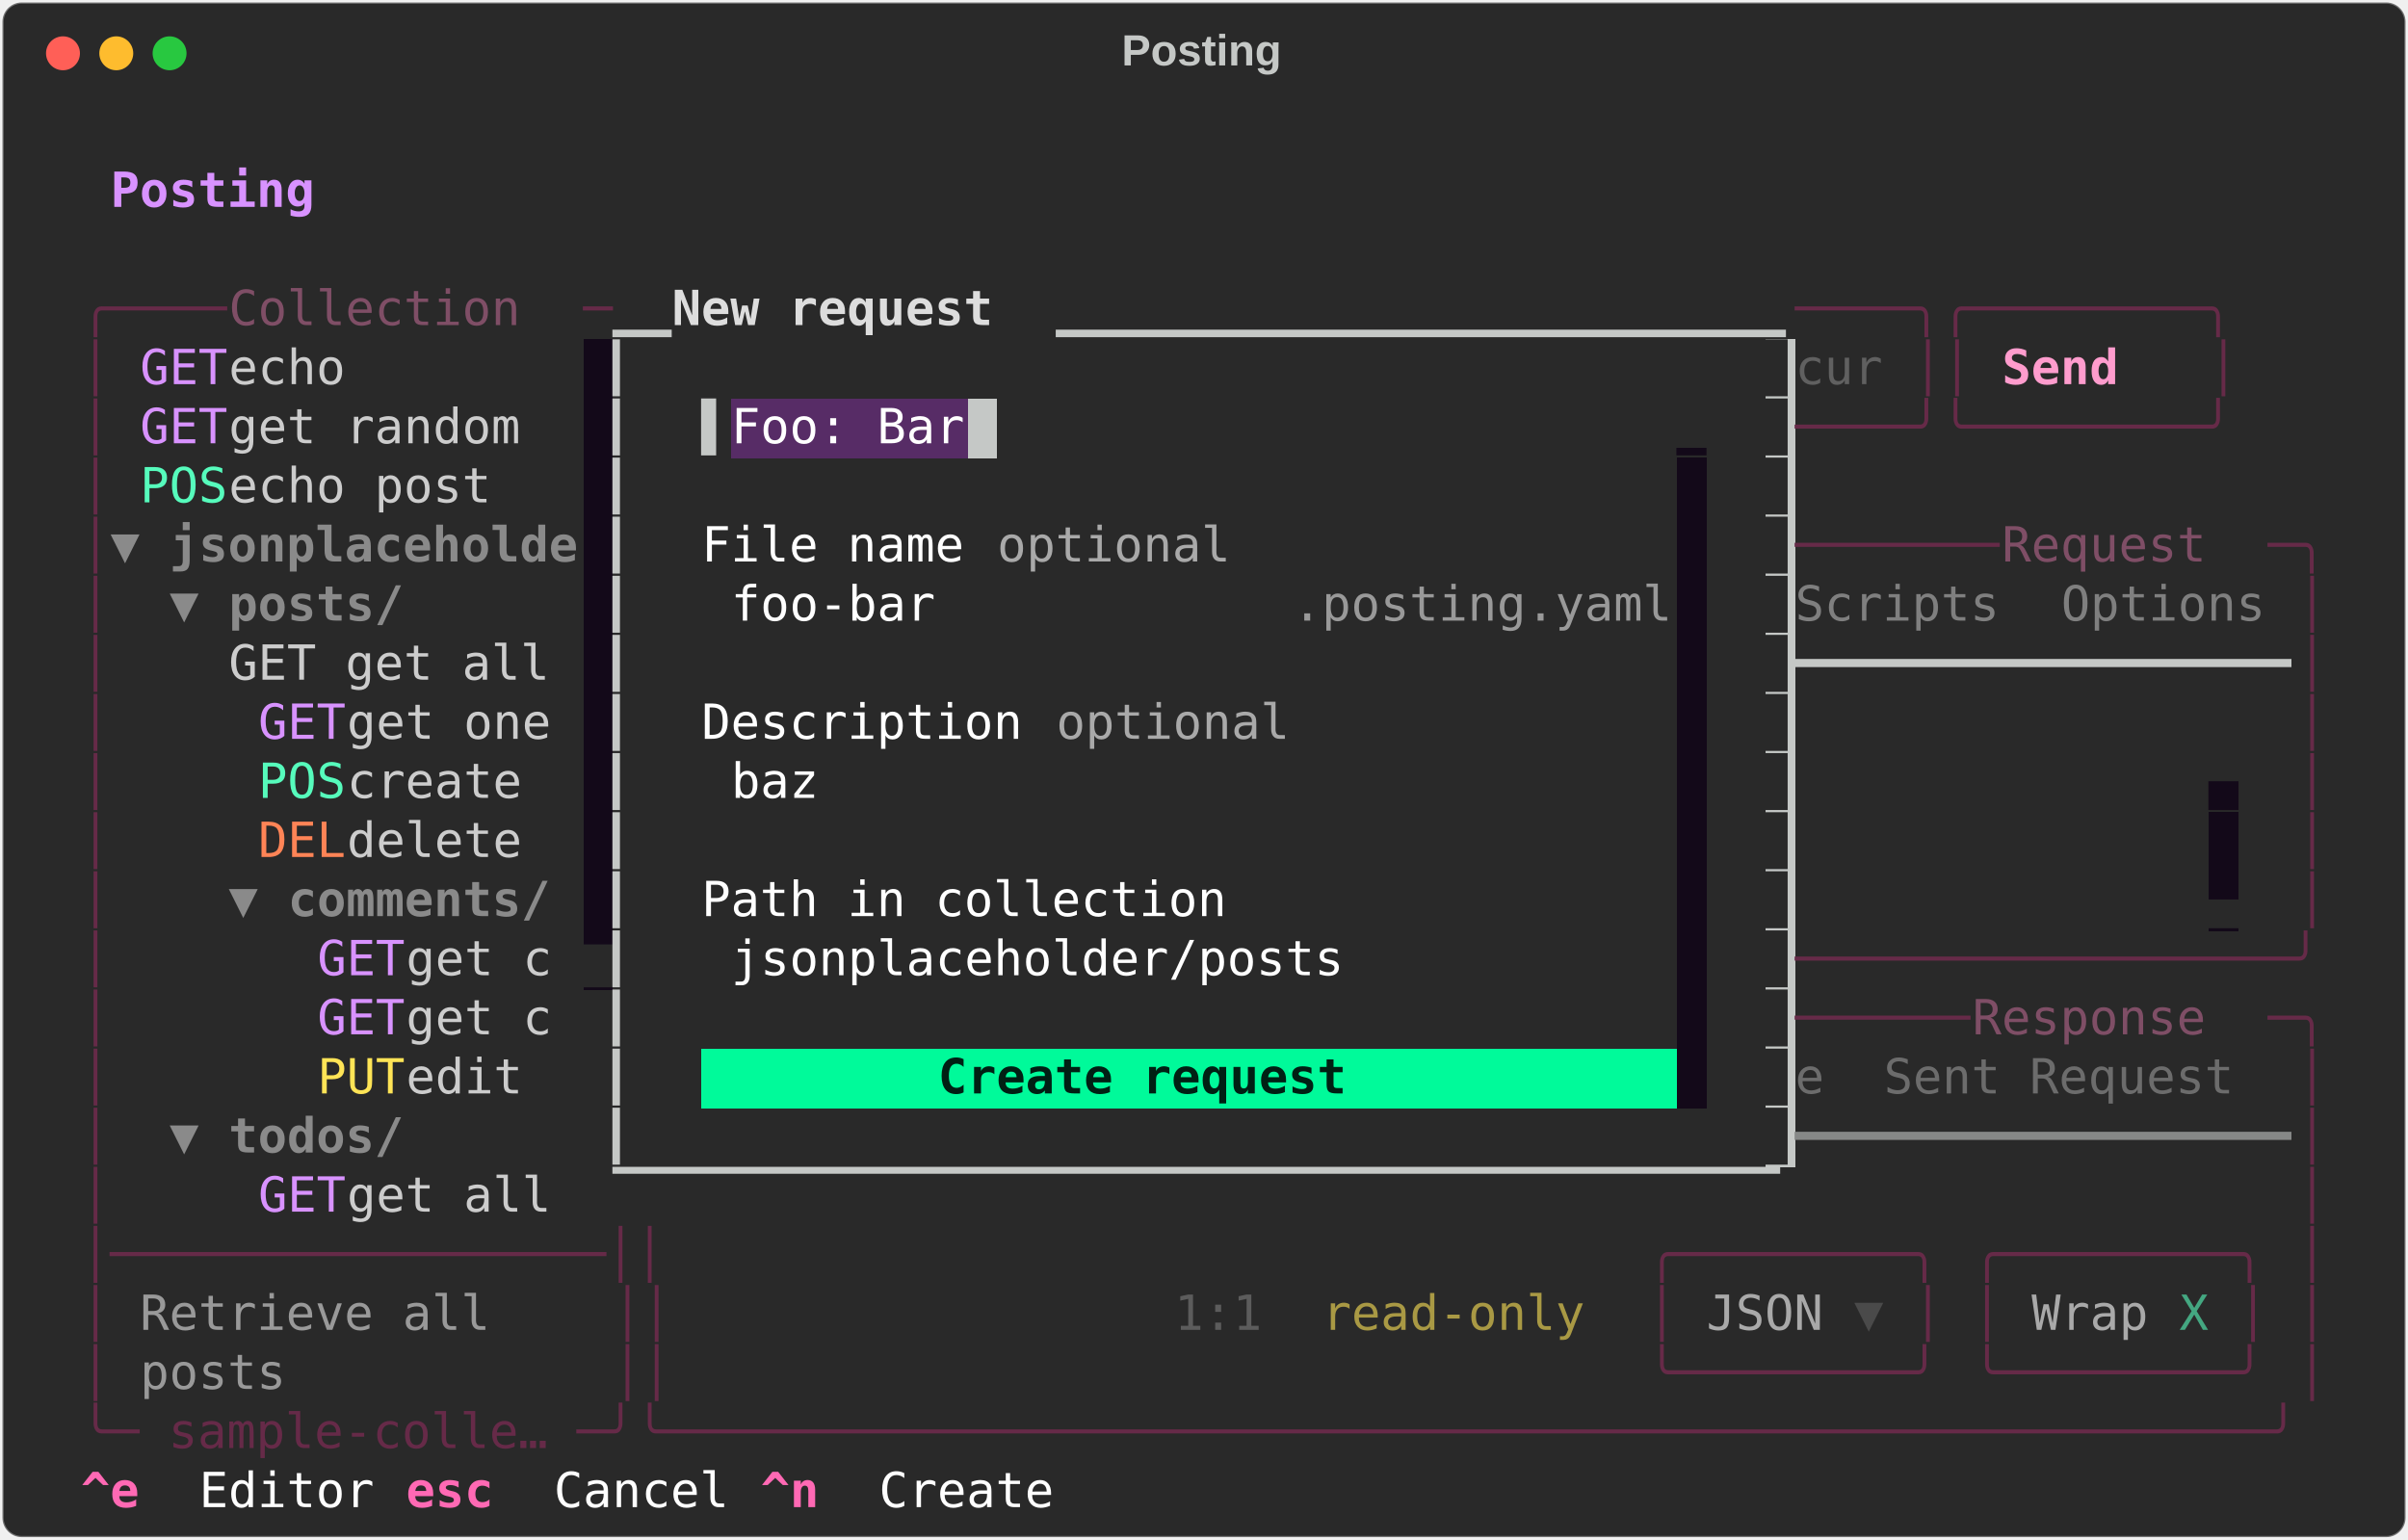
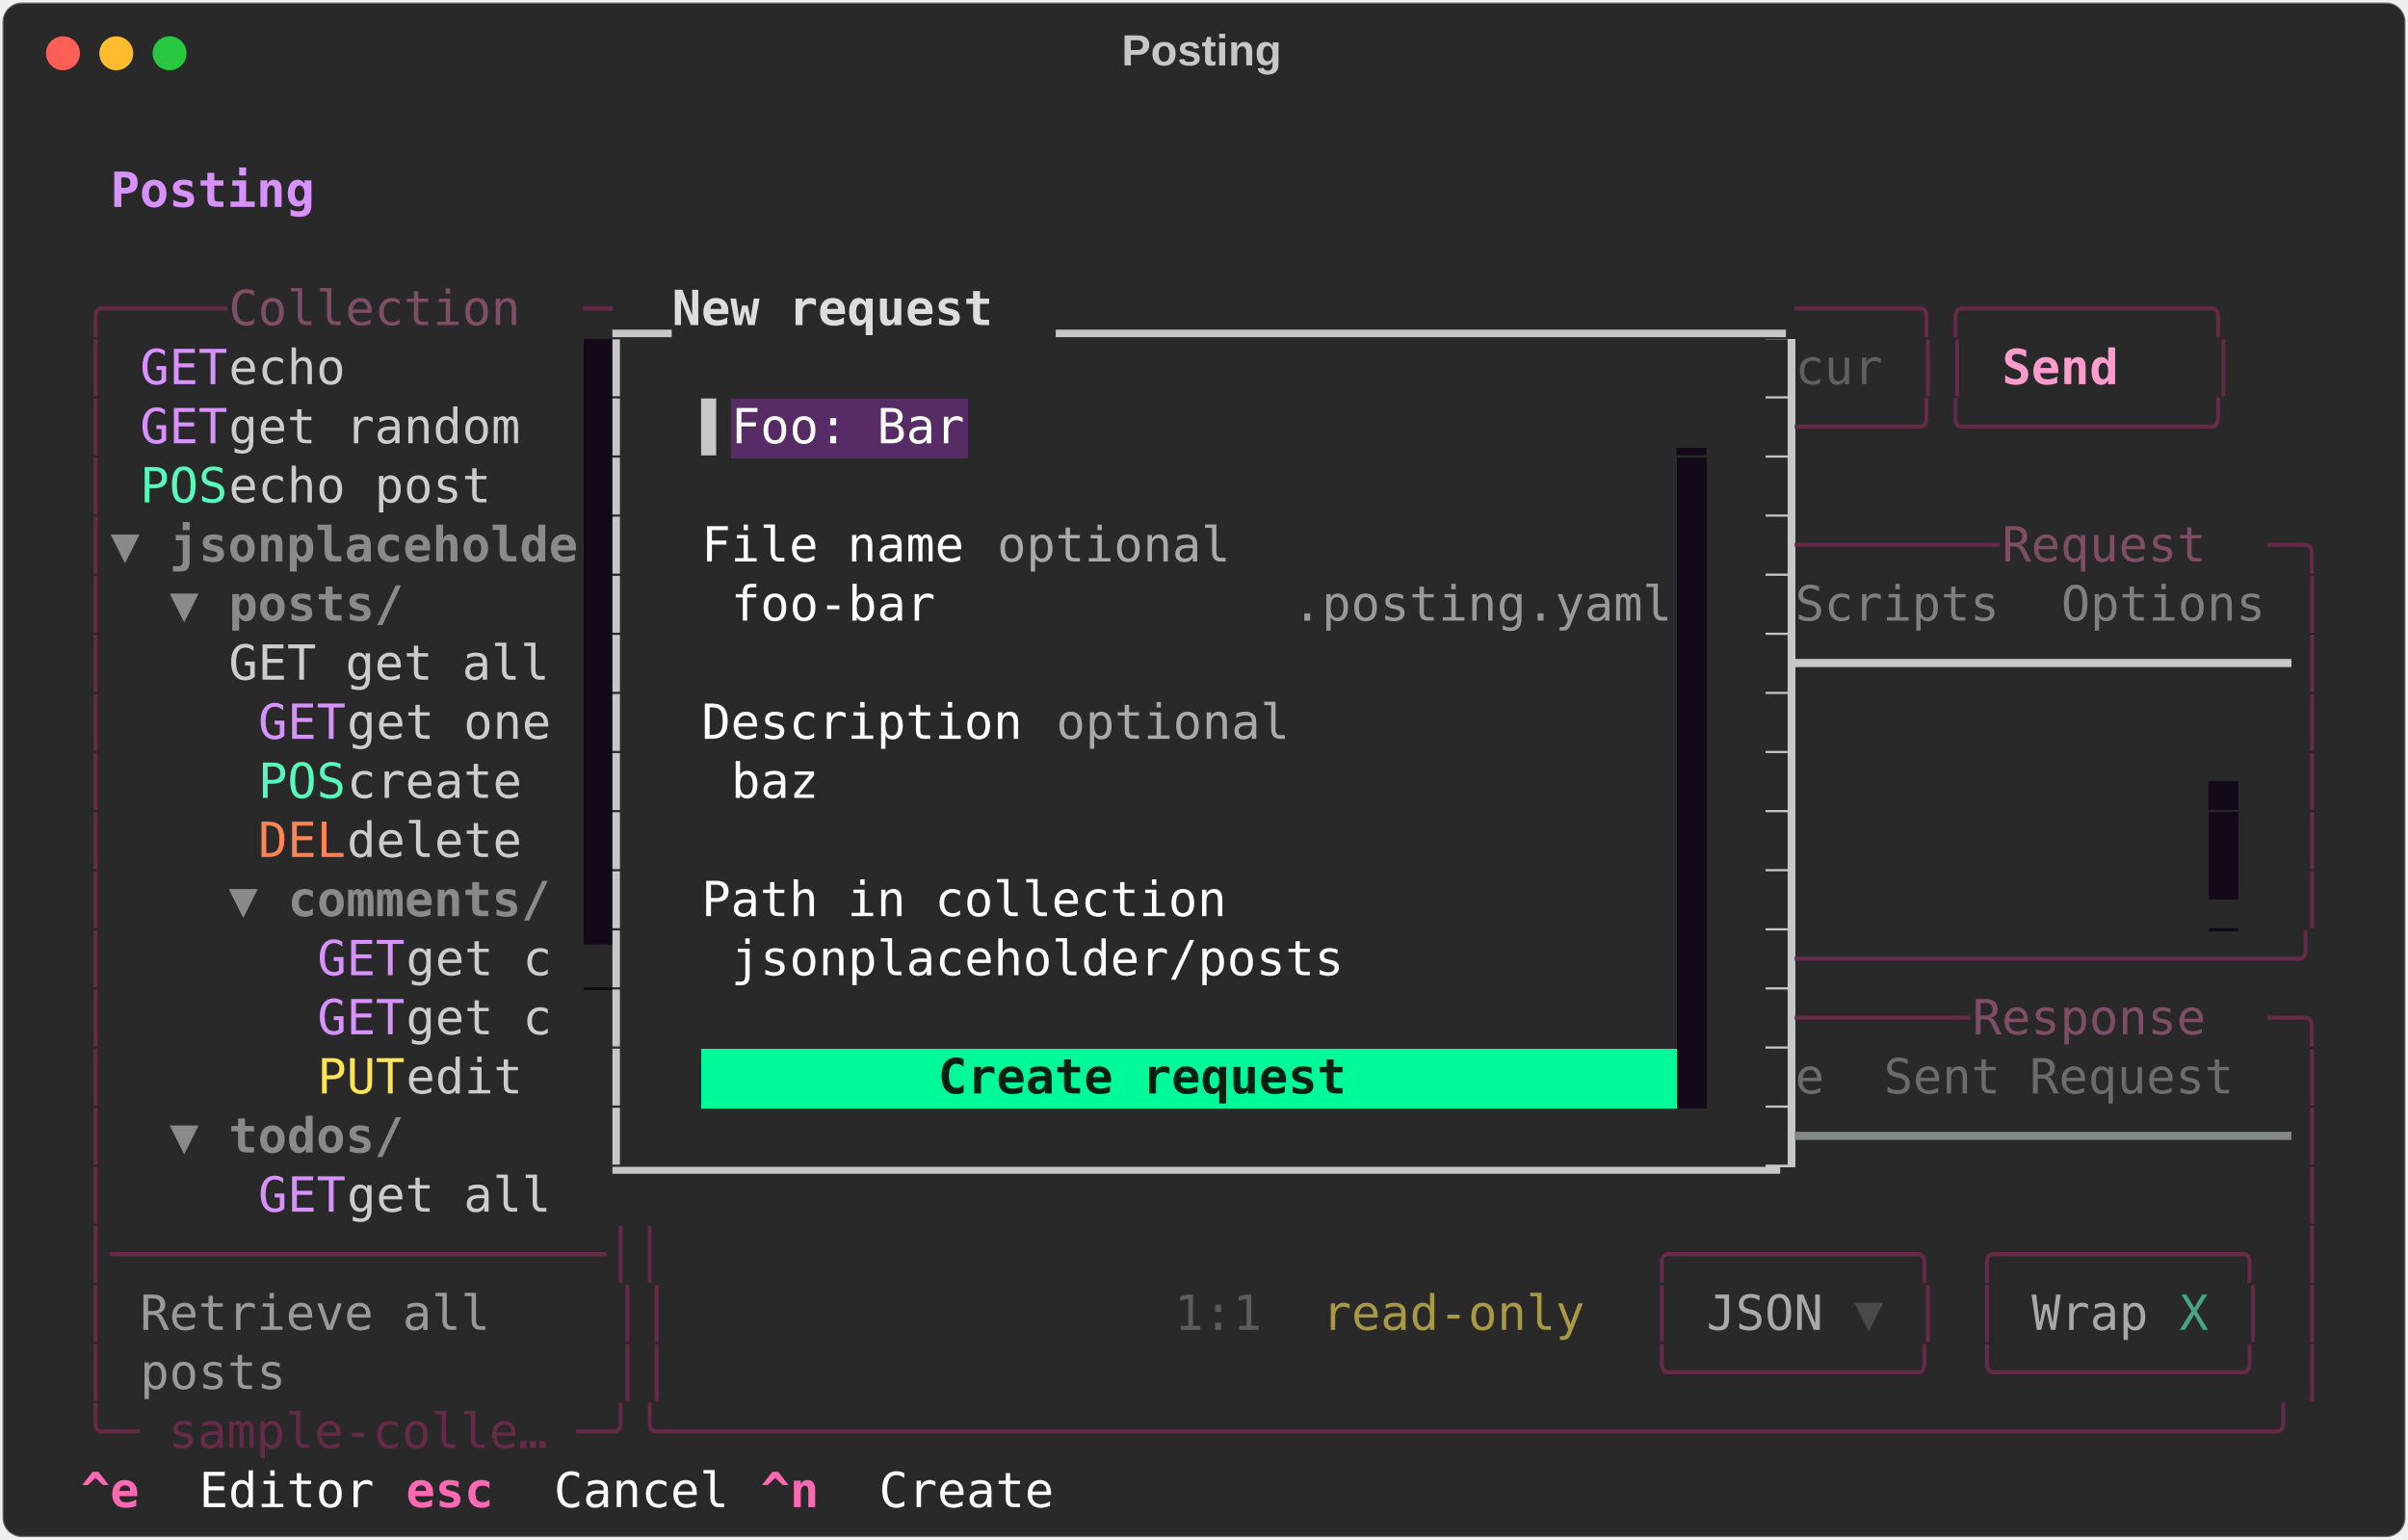
<svg xmlns="http://www.w3.org/2000/svg" class="rich-terminal" viewBox="0 0 994 635.6">
  <style>

    @font-face {
        font-family: "Fira Code";
        src: local("FiraCode-Regular"),
                url("https://cdnjs.cloudflare.com/ajax/libs/firacode/6.2.0/woff2/FiraCode-Regular.woff2") format("woff2"),
                url("https://cdnjs.cloudflare.com/ajax/libs/firacode/6.2.0/woff/FiraCode-Regular.woff") format("woff");
        font-style: normal;
        font-weight: 400;
    }
    @font-face {
        font-family: "Fira Code";
        src: local("FiraCode-Bold"),
                url("https://cdnjs.cloudflare.com/ajax/libs/firacode/6.2.0/woff2/FiraCode-Bold.woff2") format("woff2"),
                url("https://cdnjs.cloudflare.com/ajax/libs/firacode/6.2.0/woff/FiraCode-Bold.woff") format("woff");
        font-style: bold;
        font-weight: 700;
    }

    .terminal-matrix {
        font-family: Fira Code, monospace;
        font-size: 20px;
        line-height: 24.4px;
        font-variant-east-asian: full-width;
    }

    .terminal-title {
        font-size: 18px;
        font-weight: bold;
        font-family: arial;
    }

    .terminal-r1 { fill: #ffffff }
.terminal-r2 { fill: #c5c8c6 }
.terminal-r3 { fill: #d892ff;font-weight: bold }
.terminal-r4 { fill: #662a48 }
.terminal-r5 { fill: #7f4e66 }
.terminal-r6 { fill: #dddddd;font-weight: bold }
.terminal-r7 { fill: #cccccc }
.terminal-r8 { fill: #d892ff }
.terminal-r9 { fill: #292929 }
.terminal-r10 { fill: #606060 }
.terminal-r11 { fill: #ff9ccd;font-weight: bold }
- .terminal-r12 { fill: #130919 }
- .terminal-r13 { fill: #56fbbc }
- .terminal-r14 { fill: #8a8a8a }
- .terminal-r15 { fill: #8a8a8a;font-weight: bold }
- .terminal-r16 { fill: #a9a9a9 }
- .terminal-r17 { fill: #999999 }
- .terminal-r18 { fill: #7f7f7f }
- .terminal-r19 { fill: #ff8456 }
- .terminal-r20 { fill: #ffe456 }
- .terminal-r21 { fill: #002014;font-weight: bold }
- .terminal-r22 { fill: #6c6c6c }
- .terminal-r23 { fill: #868887 }
- .terminal-r24 { fill: #5c5c5c }
- .terminal-r25 { fill: #a99944 }
- .terminal-r26 { fill: #4a4a4a }
- .terminal-r27 { fill: #44a781 }
- .terminal-r28 { fill: #ff69b4;font-weight: bold }
+ .terminal-r12 { fill: #c5c8c6;text-decoration: underline; }
+ .terminal-r13 { fill: #130919 }
+ .terminal-r14 { fill: #56fbbc }
+ .terminal-r15 { fill: #8a8a8a }
+ .terminal-r16 { fill: #8a8a8a;font-weight: bold }
+ .terminal-r17 { fill: #a9a9a9 }
+ .terminal-r18 { fill: #999999 }
+ .terminal-r19 { fill: #7f7f7f }
+ .terminal-r20 { fill: #ff8456 }
+ .terminal-r21 { fill: #ffe456 }
+ .terminal-r22 { fill: #002014;font-weight: bold }
+ .terminal-r23 { fill: #6c6c6c }
+ .terminal-r24 { fill: #868887 }
+ .terminal-r25 { fill: #5c5c5c }
+ .terminal-r26 { fill: #a99944 }
+ .terminal-r27 { fill: #4a4a4a }
+ .terminal-r28 { fill: #44a781 }
+ .terminal-r29 { fill: #ff69b4;font-weight: bold }
    </style>
  <defs>
    <clipPath id="terminal-clip-terminal">
      <rect x="0" y="0" width="975.0" height="584.6" />
    </clipPath>
    <clipPath id="terminal-line-0">
      <rect x="0" y="1.5" width="976" height="24.65" />
    </clipPath>
    <clipPath id="terminal-line-1">
      <rect x="0" y="25.9" width="976" height="24.65" />
    </clipPath>
    <clipPath id="terminal-line-2">
      <rect x="0" y="50.3" width="976" height="24.65" />
    </clipPath>
    <clipPath id="terminal-line-3">
      <rect x="0" y="74.7" width="976" height="24.65" />
    </clipPath>
    <clipPath id="terminal-line-4">
      <rect x="0" y="99.1" width="976" height="24.65" />
    </clipPath>
    <clipPath id="terminal-line-5">
      <rect x="0" y="123.5" width="976" height="24.65" />
    </clipPath>
    <clipPath id="terminal-line-6">
      <rect x="0" y="147.9" width="976" height="24.65" />
    </clipPath>
    <clipPath id="terminal-line-7">
      <rect x="0" y="172.3" width="976" height="24.65" />
    </clipPath>
    <clipPath id="terminal-line-8">
      <rect x="0" y="196.7" width="976" height="24.65" />
    </clipPath>
    <clipPath id="terminal-line-9">
      <rect x="0" y="221.1" width="976" height="24.65" />
    </clipPath>
    <clipPath id="terminal-line-10">
      <rect x="0" y="245.5" width="976" height="24.65" />
    </clipPath>
    <clipPath id="terminal-line-11">
      <rect x="0" y="269.9" width="976" height="24.65" />
    </clipPath>
    <clipPath id="terminal-line-12">
      <rect x="0" y="294.3" width="976" height="24.65" />
    </clipPath>
    <clipPath id="terminal-line-13">
      <rect x="0" y="318.7" width="976" height="24.65" />
    </clipPath>
    <clipPath id="terminal-line-14">
      <rect x="0" y="343.1" width="976" height="24.65" />
    </clipPath>
    <clipPath id="terminal-line-15">
      <rect x="0" y="367.5" width="976" height="24.65" />
    </clipPath>
    <clipPath id="terminal-line-16">
      <rect x="0" y="391.9" width="976" height="24.65" />
    </clipPath>
    <clipPath id="terminal-line-17">
      <rect x="0" y="416.3" width="976" height="24.65" />
    </clipPath>
    <clipPath id="terminal-line-18">
      <rect x="0" y="440.7" width="976" height="24.65" />
    </clipPath>
    <clipPath id="terminal-line-19">
      <rect x="0" y="465.1" width="976" height="24.65" />
    </clipPath>
    <clipPath id="terminal-line-20">
      <rect x="0" y="489.5" width="976" height="24.65" />
    </clipPath>
    <clipPath id="terminal-line-21">
      <rect x="0" y="513.9" width="976" height="24.65" />
    </clipPath>
    <clipPath id="terminal-line-22">
      <rect x="0" y="538.3" width="976" height="24.65" />
    </clipPath>
  </defs>
  <rect fill="#292929" stroke="rgba(255,255,255,0.35)" stroke-width="1" x="1" y="1" width="992" height="633.6" rx="8" />
  <text class="terminal-title" fill="#c5c8c6" text-anchor="middle" x="496" y="27">Posting</text>
  <g transform="translate(26,22)">
    <circle cx="0" cy="0" r="7" fill="#ff5f57" />
    <circle cx="22" cy="0" r="7" fill="#febc2e" />
    <circle cx="44" cy="0" r="7" fill="#28c840" />
  </g>
  <g transform="translate(9, 41)" clip-path="url(#terminal-clip-terminal)">
    <rect fill="#130919" x="231.8" y="99.1" width="12.2" height="24.65" shape-rendering="crispEdges" />
    <rect fill="#c5c8c6" x="719.8" y="99.1" width="12.2" height="24.65" shape-rendering="crispEdges" />
    <rect fill="#130919" x="231.8" y="123.5" width="12.2" height="24.65" shape-rendering="crispEdges" />
    <rect fill="#572c66" x="292.8" y="123.5" width="97.6" height="24.65" shape-rendering="crispEdges" />
-     <rect fill="#c5c8c6" x="390.4" y="123.5" width="12.2" height="24.65" shape-rendering="crispEdges" />
    <rect fill="#c5c8c6" x="719.8" y="123.5" width="12.2" height="24.65" shape-rendering="crispEdges" />
    <rect fill="#130919" x="231.8" y="147.9" width="12.2" height="24.65" shape-rendering="crispEdges" />
    <rect fill="#130919" x="683.2" y="147.9" width="12.2" height="24.65" shape-rendering="crispEdges" />
    <rect fill="#c5c8c6" x="719.8" y="147.9" width="12.2" height="24.65" shape-rendering="crispEdges" />
    <rect fill="#130919" x="231.8" y="172.3" width="12.2" height="24.65" shape-rendering="crispEdges" />
    <rect fill="#130919" x="683.2" y="172.3" width="12.2" height="24.65" shape-rendering="crispEdges" />
    <rect fill="#c5c8c6" x="719.8" y="172.3" width="12.2" height="24.65" shape-rendering="crispEdges" />
    <rect fill="#130919" x="231.8" y="196.7" width="12.2" height="24.65" shape-rendering="crispEdges" />
    <rect fill="#130919" x="683.2" y="196.7" width="12.2" height="24.65" shape-rendering="crispEdges" />
    <rect fill="#c5c8c6" x="719.8" y="196.7" width="12.2" height="24.65" shape-rendering="crispEdges" />
    <rect fill="#130919" x="231.8" y="221.1" width="12.2" height="24.65" shape-rendering="crispEdges" />
    <rect fill="#130919" x="683.2" y="221.1" width="12.2" height="24.65" shape-rendering="crispEdges" />
    <rect fill="#c5c8c6" x="719.8" y="221.1" width="12.2" height="24.65" shape-rendering="crispEdges" />
    <rect fill="#130919" x="231.8" y="245.5" width="12.2" height="24.65" shape-rendering="crispEdges" />
    <rect fill="#130919" x="683.2" y="245.5" width="12.2" height="24.65" shape-rendering="crispEdges" />
    <rect fill="#c5c8c6" x="719.8" y="245.5" width="12.2" height="24.65" shape-rendering="crispEdges" />
    <rect fill="#130919" x="231.8" y="269.9" width="12.2" height="24.65" shape-rendering="crispEdges" />
    <rect fill="#130919" x="683.2" y="269.9" width="12.2" height="24.65" shape-rendering="crispEdges" />
    <rect fill="#c5c8c6" x="719.8" y="269.9" width="12.2" height="24.65" shape-rendering="crispEdges" />
    <rect fill="#130919" x="231.8" y="294.3" width="12.2" height="24.65" shape-rendering="crispEdges" />
    <rect fill="#130919" x="683.2" y="294.3" width="12.2" height="24.65" shape-rendering="crispEdges" />
    <rect fill="#c5c8c6" x="719.8" y="294.3" width="12.2" height="24.65" shape-rendering="crispEdges" />
    <rect fill="#130919" x="902.8" y="294.3" width="12.2" height="24.65" shape-rendering="crispEdges" />
    <rect fill="#130919" x="231.8" y="318.7" width="12.2" height="24.65" shape-rendering="crispEdges" />
    <rect fill="#130919" x="683.2" y="318.7" width="12.2" height="24.65" shape-rendering="crispEdges" />
    <rect fill="#c5c8c6" x="719.8" y="318.7" width="12.2" height="24.65" shape-rendering="crispEdges" />
    <rect fill="#130919" x="902.8" y="318.7" width="12.2" height="24.65" shape-rendering="crispEdges" />
    <rect fill="#130919" x="231.8" y="343.1" width="12.2" height="24.65" shape-rendering="crispEdges" />
    <rect fill="#130919" x="683.2" y="343.1" width="12.2" height="24.65" shape-rendering="crispEdges" />
    <rect fill="#c5c8c6" x="719.8" y="343.1" width="12.2" height="24.65" shape-rendering="crispEdges" />
    <rect fill="#130919" x="683.2" y="367.5" width="12.2" height="24.65" shape-rendering="crispEdges" />
    <rect fill="#c5c8c6" x="719.8" y="367.5" width="12.2" height="24.65" shape-rendering="crispEdges" />
    <rect fill="#00fa9a" x="280.6" y="391.9" width="97.6" height="24.65" shape-rendering="crispEdges" />
    <rect fill="#00fa9a" x="378.2" y="391.9" width="195.2" height="24.65" shape-rendering="crispEdges" />
    <rect fill="#00fa9a" x="573.4" y="391.9" width="109.8" height="24.65" shape-rendering="crispEdges" />
    <rect fill="#130919" x="683.2" y="391.9" width="12.2" height="24.65" shape-rendering="crispEdges" />
    <rect fill="#c5c8c6" x="719.8" y="391.9" width="12.2" height="24.65" shape-rendering="crispEdges" />
    <rect fill="#c5c8c6" x="719.8" y="416.3" width="12.2" height="24.65" shape-rendering="crispEdges" />
    <g class="terminal-matrix">
      <text class="terminal-r2" x="976" y="20" textLength="12.2" clip-path="url(#terminal-line-0)">
</text>
      <text class="terminal-r3" x="36.6" y="44.4" textLength="85.4" clip-path="url(#terminal-line-1)">Posting</text>
      <text class="terminal-r2" x="976" y="44.4" textLength="12.2" clip-path="url(#terminal-line-1)">
</text>
      <text class="terminal-r2" x="976" y="68.8" textLength="12.2" clip-path="url(#terminal-line-2)">
</text>
      <text class="terminal-r4" x="24.4" y="93.2" textLength="61" clip-path="url(#terminal-line-3)">╭────</text>
      <text class="terminal-r5" x="85.4" y="93.2" textLength="146.4" clip-path="url(#terminal-line-3)"> Collection </text>
      <text class="terminal-r4" x="231.8" y="93.2" textLength="12.2" clip-path="url(#terminal-line-3)">─</text>
      <text class="terminal-r2" x="244" y="93.2" textLength="24.4" clip-path="url(#terminal-line-3)">▁▁</text>
      <text class="terminal-r6" x="268.4" y="93.2" textLength="158.6" clip-path="url(#terminal-line-3)"> New request </text>
      <text class="terminal-r2" x="427" y="93.2" textLength="305" clip-path="url(#terminal-line-3)">▁▁▁▁▁▁▁▁▁▁▁▁▁▁▁▁▁▁▁▁▁▁▁▁▁</text>
      <text class="terminal-r4" x="732" y="93.2" textLength="183" clip-path="url(#terminal-line-3)">────╮╭────────╮</text>
      <text class="terminal-r2" x="976" y="93.2" textLength="12.2" clip-path="url(#terminal-line-3)">
</text>
      <text class="terminal-r4" x="24.4" y="117.6" textLength="12.2" clip-path="url(#terminal-line-4)">│</text>
      <text class="terminal-r8" x="48.8" y="117.6" textLength="36.6" clip-path="url(#terminal-line-4)">GET</text>
      <text class="terminal-r7" x="85.4" y="117.6" textLength="146.4" clip-path="url(#terminal-line-4)"> echo       </text>
      <text class="terminal-r2" x="244" y="117.6" textLength="12.2" clip-path="url(#terminal-line-4)">▎</text>
      <text class="terminal-r9" x="719.8" y="117.6" textLength="12.2" clip-path="url(#terminal-line-4)">▊</text>
      <text class="terminal-r10" x="732" y="117.6" textLength="36.6" clip-path="url(#terminal-line-4)">cur</text>
      <text class="terminal-r4" x="780.8" y="117.6" textLength="24.4" clip-path="url(#terminal-line-4)">││</text>
      <text class="terminal-r11" x="817.4" y="117.6" textLength="73.2" clip-path="url(#terminal-line-4)"> Send </text>
      <text class="terminal-r4" x="902.8" y="117.6" textLength="12.2" clip-path="url(#terminal-line-4)">│</text>
      <text class="terminal-r2" x="976" y="117.6" textLength="12.2" clip-path="url(#terminal-line-4)">
</text>
      <text class="terminal-r4" x="24.4" y="142" textLength="12.2" clip-path="url(#terminal-line-5)">│</text>
      <text class="terminal-r8" x="48.8" y="142" textLength="36.6" clip-path="url(#terminal-line-5)">GET</text>
      <text class="terminal-r7" x="85.4" y="142" textLength="146.4" clip-path="url(#terminal-line-5)"> get random </text>
      <text class="terminal-r2" x="244" y="142" textLength="12.2" clip-path="url(#terminal-line-5)">▎</text>
      <text class="terminal-r2" x="280.6" y="142" textLength="12.2" clip-path="url(#terminal-line-5)">▌</text>
      <text class="terminal-r1" x="292.8" y="142" textLength="97.6" clip-path="url(#terminal-line-5)">Foo: Bar</text>
-       <text class="terminal-r12" x="683.2" y="142" textLength="12.2" clip-path="url(#terminal-line-5)">▁</text>
+       <text class="terminal-r13" x="683.2" y="142" textLength="12.2" clip-path="url(#terminal-line-5)">▁</text>
      <text class="terminal-r9" x="719.8" y="142" textLength="12.2" clip-path="url(#terminal-line-5)">▊</text>
      <text class="terminal-r4" x="732" y="142" textLength="183" clip-path="url(#terminal-line-5)">────╯╰────────╯</text>
      <text class="terminal-r2" x="976" y="142" textLength="12.2" clip-path="url(#terminal-line-5)">
</text>
      <text class="terminal-r4" x="24.4" y="166.4" textLength="12.2" clip-path="url(#terminal-line-6)">│</text>
-       <text class="terminal-r13" x="48.8" y="166.4" textLength="36.6" clip-path="url(#terminal-line-6)">POS</text>
+       <text class="terminal-r14" x="48.8" y="166.4" textLength="36.6" clip-path="url(#terminal-line-6)">POS</text>
      <text class="terminal-r7" x="85.4" y="166.4" textLength="146.4" clip-path="url(#terminal-line-6)"> echo post  </text>
      <text class="terminal-r2" x="244" y="166.4" textLength="12.2" clip-path="url(#terminal-line-6)">▎</text>
      <text class="terminal-r9" x="719.8" y="166.4" textLength="12.2" clip-path="url(#terminal-line-6)">▊</text>
      <text class="terminal-r2" x="976" y="166.4" textLength="12.2" clip-path="url(#terminal-line-6)">
</text>
      <text class="terminal-r4" x="24.4" y="190.8" textLength="12.2" clip-path="url(#terminal-line-7)">│</text>
-       <text class="terminal-r14" x="36.6" y="190.8" textLength="24.4" clip-path="url(#terminal-line-7)">▼ </text>
-       <text class="terminal-r15" x="61" y="190.8" textLength="170.8" clip-path="url(#terminal-line-7)">jsonplaceholde</text>
+       <text class="terminal-r15" x="36.6" y="190.8" textLength="24.4" clip-path="url(#terminal-line-7)">▼ </text>
+       <text class="terminal-r16" x="61" y="190.8" textLength="170.8" clip-path="url(#terminal-line-7)">jsonplaceholde</text>
      <text class="terminal-r2" x="244" y="190.8" textLength="12.2" clip-path="url(#terminal-line-7)">▎</text>
      <text class="terminal-r1" x="280.6" y="190.8" textLength="122" clip-path="url(#terminal-line-7)">File name </text>
-       <text class="terminal-r16" x="402.6" y="190.8" textLength="97.6" clip-path="url(#terminal-line-7)">optional</text>
+       <text class="terminal-r17" x="402.6" y="190.8" textLength="97.6" clip-path="url(#terminal-line-7)">optional</text>
      <text class="terminal-r9" x="719.8" y="190.8" textLength="12.2" clip-path="url(#terminal-line-7)">▊</text>
      <text class="terminal-r4" x="732" y="190.8" textLength="85.4" clip-path="url(#terminal-line-7)">───────</text>
      <text class="terminal-r5" x="817.4" y="190.8" textLength="109.8" clip-path="url(#terminal-line-7)"> Request </text>
      <text class="terminal-r4" x="927.2" y="190.8" textLength="24.4" clip-path="url(#terminal-line-7)">─╮</text>
      <text class="terminal-r2" x="976" y="190.8" textLength="12.2" clip-path="url(#terminal-line-7)">
</text>
      <text class="terminal-r4" x="24.4" y="215.2" textLength="12.2" clip-path="url(#terminal-line-8)">│</text>
-       <text class="terminal-r14" x="61" y="215.2" textLength="24.4" clip-path="url(#terminal-line-8)">▼ </text>
-       <text class="terminal-r15" x="85.4" y="215.2" textLength="73.2" clip-path="url(#terminal-line-8)">posts/</text>
+       <text class="terminal-r15" x="61" y="215.2" textLength="24.4" clip-path="url(#terminal-line-8)">▼ </text>
+       <text class="terminal-r16" x="85.4" y="215.2" textLength="73.2" clip-path="url(#terminal-line-8)">posts/</text>
      <text class="terminal-r2" x="244" y="215.2" textLength="12.2" clip-path="url(#terminal-line-8)">▎</text>
      <text class="terminal-r1" x="292.8" y="215.2" textLength="219.6" clip-path="url(#terminal-line-8)">foo-bar           </text>
-       <text class="terminal-r17" x="524.6" y="215.2" textLength="158.6" clip-path="url(#terminal-line-8)">.posting.yaml</text>
+       <text class="terminal-r18" x="524.6" y="215.2" textLength="158.6" clip-path="url(#terminal-line-8)">.posting.yaml</text>
      <text class="terminal-r9" x="719.8" y="215.2" textLength="12.2" clip-path="url(#terminal-line-8)">▊</text>
-       <text class="terminal-r18" x="732" y="215.2" textLength="85.4" clip-path="url(#terminal-line-8)">Scripts</text>
-       <text class="terminal-r18" x="841.8" y="215.2" textLength="85.4" clip-path="url(#terminal-line-8)">Options</text>
+       <text class="terminal-r19" x="732" y="215.2" textLength="85.4" clip-path="url(#terminal-line-8)">Scripts</text>
+       <text class="terminal-r19" x="841.8" y="215.2" textLength="85.4" clip-path="url(#terminal-line-8)">Options</text>
      <text class="terminal-r4" x="939.4" y="215.2" textLength="12.2" clip-path="url(#terminal-line-8)">│</text>
      <text class="terminal-r2" x="976" y="215.2" textLength="12.2" clip-path="url(#terminal-line-8)">
</text>
      <text class="terminal-r4" x="24.4" y="239.6" textLength="12.2" clip-path="url(#terminal-line-9)">│</text>
      <text class="terminal-r7" x="85.4" y="239.6" textLength="146.4" clip-path="url(#terminal-line-9)"> GET get all</text>
      <text class="terminal-r2" x="244" y="239.6" textLength="12.2" clip-path="url(#terminal-line-9)">▎</text>
      <text class="terminal-r9" x="719.8" y="239.6" textLength="12.2" clip-path="url(#terminal-line-9)">▊</text>
      <text class="terminal-r2" x="732" y="239.6" textLength="207.4" clip-path="url(#terminal-line-9)">━━━━━━━━━━━━━━━━━</text>
      <text class="terminal-r4" x="939.4" y="239.6" textLength="12.2" clip-path="url(#terminal-line-9)">│</text>
      <text class="terminal-r2" x="976" y="239.6" textLength="12.2" clip-path="url(#terminal-line-9)">
</text>
      <text class="terminal-r4" x="24.4" y="264" textLength="12.2" clip-path="url(#terminal-line-10)">│</text>
      <text class="terminal-r8" x="97.6" y="264" textLength="36.6" clip-path="url(#terminal-line-10)">GET</text>
      <text class="terminal-r7" x="134.2" y="264" textLength="97.6" clip-path="url(#terminal-line-10)"> get one</text>
      <text class="terminal-r2" x="244" y="264" textLength="12.2" clip-path="url(#terminal-line-10)">▎</text>
      <text class="terminal-r1" x="280.6" y="264" textLength="146.4" clip-path="url(#terminal-line-10)">Description </text>
-       <text class="terminal-r16" x="427" y="264" textLength="97.6" clip-path="url(#terminal-line-10)">optional</text>
+       <text class="terminal-r17" x="427" y="264" textLength="97.6" clip-path="url(#terminal-line-10)">optional</text>
      <text class="terminal-r9" x="719.8" y="264" textLength="12.2" clip-path="url(#terminal-line-10)">▊</text>
      <text class="terminal-r4" x="939.4" y="264" textLength="12.2" clip-path="url(#terminal-line-10)">│</text>
      <text class="terminal-r2" x="976" y="264" textLength="12.2" clip-path="url(#terminal-line-10)">
</text>
      <text class="terminal-r4" x="24.4" y="288.4" textLength="12.2" clip-path="url(#terminal-line-11)">│</text>
-       <text class="terminal-r13" x="97.6" y="288.4" textLength="36.6" clip-path="url(#terminal-line-11)">POS</text>
+       <text class="terminal-r14" x="97.6" y="288.4" textLength="36.6" clip-path="url(#terminal-line-11)">POS</text>
      <text class="terminal-r7" x="134.2" y="288.4" textLength="97.6" clip-path="url(#terminal-line-11)"> create </text>
      <text class="terminal-r2" x="244" y="288.4" textLength="12.2" clip-path="url(#terminal-line-11)">▎</text>
      <text class="terminal-r1" x="292.8" y="288.4" textLength="390.4" clip-path="url(#terminal-line-11)">baz                             </text>
      <text class="terminal-r9" x="719.8" y="288.4" textLength="12.2" clip-path="url(#terminal-line-11)">▊</text>
-       <text class="terminal-r12" x="902.8" y="288.4" textLength="12.2" clip-path="url(#terminal-line-11)">▄</text>
+       <text class="terminal-r13" x="902.8" y="288.4" textLength="12.2" clip-path="url(#terminal-line-11)">▄</text>
      <text class="terminal-r4" x="939.4" y="288.4" textLength="12.2" clip-path="url(#terminal-line-11)">│</text>
      <text class="terminal-r2" x="976" y="288.4" textLength="12.2" clip-path="url(#terminal-line-11)">
</text>
      <text class="terminal-r4" x="24.4" y="312.8" textLength="12.2" clip-path="url(#terminal-line-12)">│</text>
-       <text class="terminal-r19" x="97.6" y="312.8" textLength="36.6" clip-path="url(#terminal-line-12)">DEL</text>
+       <text class="terminal-r20" x="97.6" y="312.8" textLength="36.6" clip-path="url(#terminal-line-12)">DEL</text>
      <text class="terminal-r7" x="134.2" y="312.8" textLength="97.6" clip-path="url(#terminal-line-12)"> delete </text>
      <text class="terminal-r2" x="244" y="312.8" textLength="12.2" clip-path="url(#terminal-line-12)">▎</text>
      <text class="terminal-r9" x="719.8" y="312.8" textLength="12.2" clip-path="url(#terminal-line-12)">▊</text>
      <text class="terminal-r4" x="939.4" y="312.8" textLength="12.2" clip-path="url(#terminal-line-12)">│</text>
      <text class="terminal-r2" x="976" y="312.8" textLength="12.2" clip-path="url(#terminal-line-12)">
</text>
      <text class="terminal-r4" x="24.4" y="337.2" textLength="12.2" clip-path="url(#terminal-line-13)">│</text>
-       <text class="terminal-r14" x="85.4" y="337.2" textLength="24.4" clip-path="url(#terminal-line-13)">▼ </text>
-       <text class="terminal-r15" x="109.8" y="337.2" textLength="109.8" clip-path="url(#terminal-line-13)">comments/</text>
+       <text class="terminal-r15" x="85.4" y="337.2" textLength="24.4" clip-path="url(#terminal-line-13)">▼ </text>
+       <text class="terminal-r16" x="109.8" y="337.2" textLength="109.8" clip-path="url(#terminal-line-13)">comments/</text>
      <text class="terminal-r2" x="244" y="337.2" textLength="12.2" clip-path="url(#terminal-line-13)">▎</text>
      <text class="terminal-r1" x="280.6" y="337.2" textLength="219.6" clip-path="url(#terminal-line-13)">Path in collection</text>
      <text class="terminal-r9" x="719.8" y="337.2" textLength="12.2" clip-path="url(#terminal-line-13)">▊</text>
      <text class="terminal-r9" x="902.8" y="337.2" textLength="12.2" clip-path="url(#terminal-line-13)">▄</text>
      <text class="terminal-r4" x="939.4" y="337.2" textLength="12.2" clip-path="url(#terminal-line-13)">│</text>
      <text class="terminal-r2" x="976" y="337.2" textLength="12.2" clip-path="url(#terminal-line-13)">
</text>
      <text class="terminal-r4" x="24.4" y="361.6" textLength="12.2" clip-path="url(#terminal-line-14)">│</text>
      <text class="terminal-r8" x="122" y="361.6" textLength="36.6" clip-path="url(#terminal-line-14)">GET</text>
      <text class="terminal-r7" x="158.6" y="361.6" textLength="73.2" clip-path="url(#terminal-line-14)"> get c</text>
      <text class="terminal-r9" x="231.8" y="361.6" textLength="12.2" clip-path="url(#terminal-line-14)">▆</text>
      <text class="terminal-r2" x="244" y="361.6" textLength="12.2" clip-path="url(#terminal-line-14)">▎</text>
      <text class="terminal-r1" x="292.8" y="361.6" textLength="378.2" clip-path="url(#terminal-line-14)">jsonplaceholder/posts          </text>
      <text class="terminal-r9" x="719.8" y="361.6" textLength="12.2" clip-path="url(#terminal-line-14)">▊</text>
      <text class="terminal-r4" x="732" y="361.6" textLength="219.6" clip-path="url(#terminal-line-14)">─────────────────╯</text>
      <text class="terminal-r2" x="976" y="361.6" textLength="12.2" clip-path="url(#terminal-line-14)">
</text>
      <text class="terminal-r4" x="24.4" y="386" textLength="12.2" clip-path="url(#terminal-line-15)">│</text>
      <text class="terminal-r8" x="122" y="386" textLength="36.6" clip-path="url(#terminal-line-15)">GET</text>
      <text class="terminal-r7" x="158.6" y="386" textLength="85.4" clip-path="url(#terminal-line-15)"> get c </text>
      <text class="terminal-r2" x="244" y="386" textLength="12.2" clip-path="url(#terminal-line-15)">▎</text>
      <text class="terminal-r9" x="719.8" y="386" textLength="12.2" clip-path="url(#terminal-line-15)">▊</text>
      <text class="terminal-r4" x="732" y="386" textLength="73.2" clip-path="url(#terminal-line-15)">──────</text>
      <text class="terminal-r5" x="805.2" y="386" textLength="122" clip-path="url(#terminal-line-15)"> Response </text>
      <text class="terminal-r4" x="927.2" y="386" textLength="24.4" clip-path="url(#terminal-line-15)">─╮</text>
      <text class="terminal-r2" x="976" y="386" textLength="12.2" clip-path="url(#terminal-line-15)">
</text>
      <text class="terminal-r4" x="24.4" y="410.4" textLength="12.2" clip-path="url(#terminal-line-16)">│</text>
-       <text class="terminal-r20" x="122" y="410.4" textLength="36.6" clip-path="url(#terminal-line-16)">PUT</text>
+       <text class="terminal-r21" x="122" y="410.4" textLength="36.6" clip-path="url(#terminal-line-16)">PUT</text>
      <text class="terminal-r7" x="158.6" y="410.4" textLength="85.4" clip-path="url(#terminal-line-16)"> edit  </text>
      <text class="terminal-r2" x="244" y="410.4" textLength="12.2" clip-path="url(#terminal-line-16)">▎</text>
-       <text class="terminal-r21" x="378.2" y="410.4" textLength="195.2" clip-path="url(#terminal-line-16)"> Create request </text>
+       <text class="terminal-r22" x="378.2" y="410.4" textLength="195.2" clip-path="url(#terminal-line-16)"> Create request </text>
      <text class="terminal-r9" x="719.8" y="410.4" textLength="12.2" clip-path="url(#terminal-line-16)">▊</text>
-       <text class="terminal-r22" x="732" y="410.4" textLength="12.2" clip-path="url(#terminal-line-16)">e</text>
-       <text class="terminal-r22" x="768.6" y="410.4" textLength="146.4" clip-path="url(#terminal-line-16)">Sent Request</text>
+       <text class="terminal-r23" x="732" y="410.4" textLength="12.2" clip-path="url(#terminal-line-16)">e</text>
+       <text class="terminal-r23" x="768.6" y="410.4" textLength="146.4" clip-path="url(#terminal-line-16)">Sent Request</text>
      <text class="terminal-r4" x="939.4" y="410.4" textLength="12.2" clip-path="url(#terminal-line-16)">│</text>
      <text class="terminal-r2" x="976" y="410.4" textLength="12.2" clip-path="url(#terminal-line-16)">
</text>
      <text class="terminal-r4" x="24.4" y="434.8" textLength="12.2" clip-path="url(#terminal-line-17)">│</text>
-       <text class="terminal-r14" x="61" y="434.8" textLength="24.4" clip-path="url(#terminal-line-17)">▼ </text>
-       <text class="terminal-r15" x="85.4" y="434.8" textLength="73.2" clip-path="url(#terminal-line-17)">todos/</text>
+       <text class="terminal-r15" x="61" y="434.8" textLength="24.4" clip-path="url(#terminal-line-17)">▼ </text>
+       <text class="terminal-r16" x="85.4" y="434.8" textLength="73.2" clip-path="url(#terminal-line-17)">todos/</text>
      <text class="terminal-r2" x="244" y="434.8" textLength="12.2" clip-path="url(#terminal-line-17)">▎</text>
      <text class="terminal-r9" x="719.8" y="434.8" textLength="12.2" clip-path="url(#terminal-line-17)">▊</text>
-       <text class="terminal-r23" x="732" y="434.8" textLength="207.4" clip-path="url(#terminal-line-17)">━━━━━━━━━━━━━━━━━</text>
+       <text class="terminal-r24" x="732" y="434.8" textLength="207.4" clip-path="url(#terminal-line-17)">━━━━━━━━━━━━━━━━━</text>
      <text class="terminal-r4" x="939.4" y="434.8" textLength="12.2" clip-path="url(#terminal-line-17)">│</text>
      <text class="terminal-r2" x="976" y="434.8" textLength="12.2" clip-path="url(#terminal-line-17)">
</text>
      <text class="terminal-r4" x="24.4" y="459.2" textLength="12.2" clip-path="url(#terminal-line-18)">│</text>
      <text class="terminal-r8" x="97.6" y="459.2" textLength="36.6" clip-path="url(#terminal-line-18)">GET</text>
      <text class="terminal-r7" x="134.2" y="459.2" textLength="109.8" clip-path="url(#terminal-line-18)"> get all </text>
      <text class="terminal-r2" x="244" y="459.2" textLength="488" clip-path="url(#terminal-line-18)">▔▔▔▔▔▔▔▔▔▔▔▔▔▔▔▔▔▔▔▔▔▔▔▔▔▔▔▔▔▔▔▔▔▔▔▔▔▔▔▔</text>
      <text class="terminal-r4" x="939.4" y="459.2" textLength="12.2" clip-path="url(#terminal-line-18)">│</text>
      <text class="terminal-r2" x="976" y="459.2" textLength="12.2" clip-path="url(#terminal-line-18)">
</text>
      <text class="terminal-r4" x="24.4" y="483.6" textLength="244" clip-path="url(#terminal-line-19)">│─────────────────││</text>
      <text class="terminal-r4" x="671" y="483.6" textLength="122" clip-path="url(#terminal-line-19)">╭────────╮</text>
      <text class="terminal-r4" x="805.2" y="483.6" textLength="122" clip-path="url(#terminal-line-19)">╭────────╮</text>
      <text class="terminal-r4" x="939.4" y="483.6" textLength="12.2" clip-path="url(#terminal-line-19)">│</text>
      <text class="terminal-r2" x="976" y="483.6" textLength="12.2" clip-path="url(#terminal-line-19)">
</text>
      <text class="terminal-r4" x="24.4" y="508" textLength="12.2" clip-path="url(#terminal-line-20)">│</text>
-       <text class="terminal-r17" x="48.8" y="508" textLength="146.4" clip-path="url(#terminal-line-20)">Retrieve all</text>
+       <text class="terminal-r18" x="48.8" y="508" textLength="146.4" clip-path="url(#terminal-line-20)">Retrieve all</text>
      <text class="terminal-r4" x="244" y="508" textLength="24.4" clip-path="url(#terminal-line-20)">││</text>
-       <text class="terminal-r24" x="475.8" y="508" textLength="36.6" clip-path="url(#terminal-line-20)">1:1</text>
-       <text class="terminal-r25" x="536.8" y="508" textLength="109.8" clip-path="url(#terminal-line-20)">read-only</text>
+       <text class="terminal-r25" x="475.8" y="508" textLength="36.6" clip-path="url(#terminal-line-20)">1:1</text>
+       <text class="terminal-r26" x="536.8" y="508" textLength="109.8" clip-path="url(#terminal-line-20)">read-only</text>
      <text class="terminal-r4" x="671" y="508" textLength="12.2" clip-path="url(#terminal-line-20)">│</text>
-       <text class="terminal-r16" x="695.4" y="508" textLength="48.8" clip-path="url(#terminal-line-20)">JSON</text>
-       <text class="terminal-r26" x="756.4" y="508" textLength="12.2" clip-path="url(#terminal-line-20)">▼</text>
+       <text class="terminal-r17" x="695.4" y="508" textLength="48.8" clip-path="url(#terminal-line-20)">JSON</text>
+       <text class="terminal-r27" x="756.4" y="508" textLength="12.2" clip-path="url(#terminal-line-20)">▼</text>
      <text class="terminal-r4" x="780.8" y="508" textLength="12.2" clip-path="url(#terminal-line-20)">│</text>
      <text class="terminal-r4" x="805.2" y="508" textLength="12.2" clip-path="url(#terminal-line-20)">│</text>
-       <text class="terminal-r16" x="829.6" y="508" textLength="61" clip-path="url(#terminal-line-20)">Wrap </text>
-       <text class="terminal-r27" x="890.6" y="508" textLength="12.2" clip-path="url(#terminal-line-20)">X</text>
+       <text class="terminal-r17" x="829.6" y="508" textLength="61" clip-path="url(#terminal-line-20)">Wrap </text>
+       <text class="terminal-r28" x="890.6" y="508" textLength="12.2" clip-path="url(#terminal-line-20)">X</text>
      <text class="terminal-r4" x="915" y="508" textLength="12.2" clip-path="url(#terminal-line-20)">│</text>
      <text class="terminal-r4" x="939.4" y="508" textLength="12.2" clip-path="url(#terminal-line-20)">│</text>
      <text class="terminal-r2" x="976" y="508" textLength="12.2" clip-path="url(#terminal-line-20)">
</text>
      <text class="terminal-r4" x="24.4" y="532.4" textLength="12.2" clip-path="url(#terminal-line-21)">│</text>
-       <text class="terminal-r17" x="48.8" y="532.4" textLength="61" clip-path="url(#terminal-line-21)">posts</text>
+       <text class="terminal-r18" x="48.8" y="532.4" textLength="61" clip-path="url(#terminal-line-21)">posts</text>
      <text class="terminal-r4" x="244" y="532.4" textLength="24.4" clip-path="url(#terminal-line-21)">││</text>
      <text class="terminal-r4" x="671" y="532.4" textLength="122" clip-path="url(#terminal-line-21)">╰────────╯</text>
      <text class="terminal-r4" x="805.2" y="532.4" textLength="122" clip-path="url(#terminal-line-21)">╰────────╯</text>
      <text class="terminal-r4" x="939.4" y="532.4" textLength="12.2" clip-path="url(#terminal-line-21)">│</text>
      <text class="terminal-r2" x="976" y="532.4" textLength="12.2" clip-path="url(#terminal-line-21)">
</text>
      <text class="terminal-r4" x="24.4" y="556.8" textLength="927.2" clip-path="url(#terminal-line-22)">╰─ sample-colle… ─╯╰───────────────────────────────────────────────────────╯</text>
      <text class="terminal-r2" x="976" y="556.8" textLength="12.2" clip-path="url(#terminal-line-22)">
</text>
-       <text class="terminal-r28" x="24.4" y="581.2" textLength="48.8" clip-path="url(#terminal-line-23)"> ^e </text>
+       <text class="terminal-r29" x="24.4" y="581.2" textLength="48.8" clip-path="url(#terminal-line-23)"> ^e </text>
      <text class="terminal-r1" x="73.2" y="581.2" textLength="85.4" clip-path="url(#terminal-line-23)">Editor </text>
-       <text class="terminal-r28" x="158.6" y="581.2" textLength="61" clip-path="url(#terminal-line-23)"> esc </text>
+       <text class="terminal-r29" x="158.6" y="581.2" textLength="61" clip-path="url(#terminal-line-23)"> esc </text>
      <text class="terminal-r1" x="219.6" y="581.2" textLength="85.4" clip-path="url(#terminal-line-23)">Cancel </text>
-       <text class="terminal-r28" x="305" y="581.2" textLength="48.8" clip-path="url(#terminal-line-23)"> ^n </text>
+       <text class="terminal-r29" x="305" y="581.2" textLength="48.8" clip-path="url(#terminal-line-23)"> ^n </text>
      <text class="terminal-r1" x="353.8" y="581.2" textLength="85.4" clip-path="url(#terminal-line-23)">Create </text>
    </g>
  </g>
</svg>
